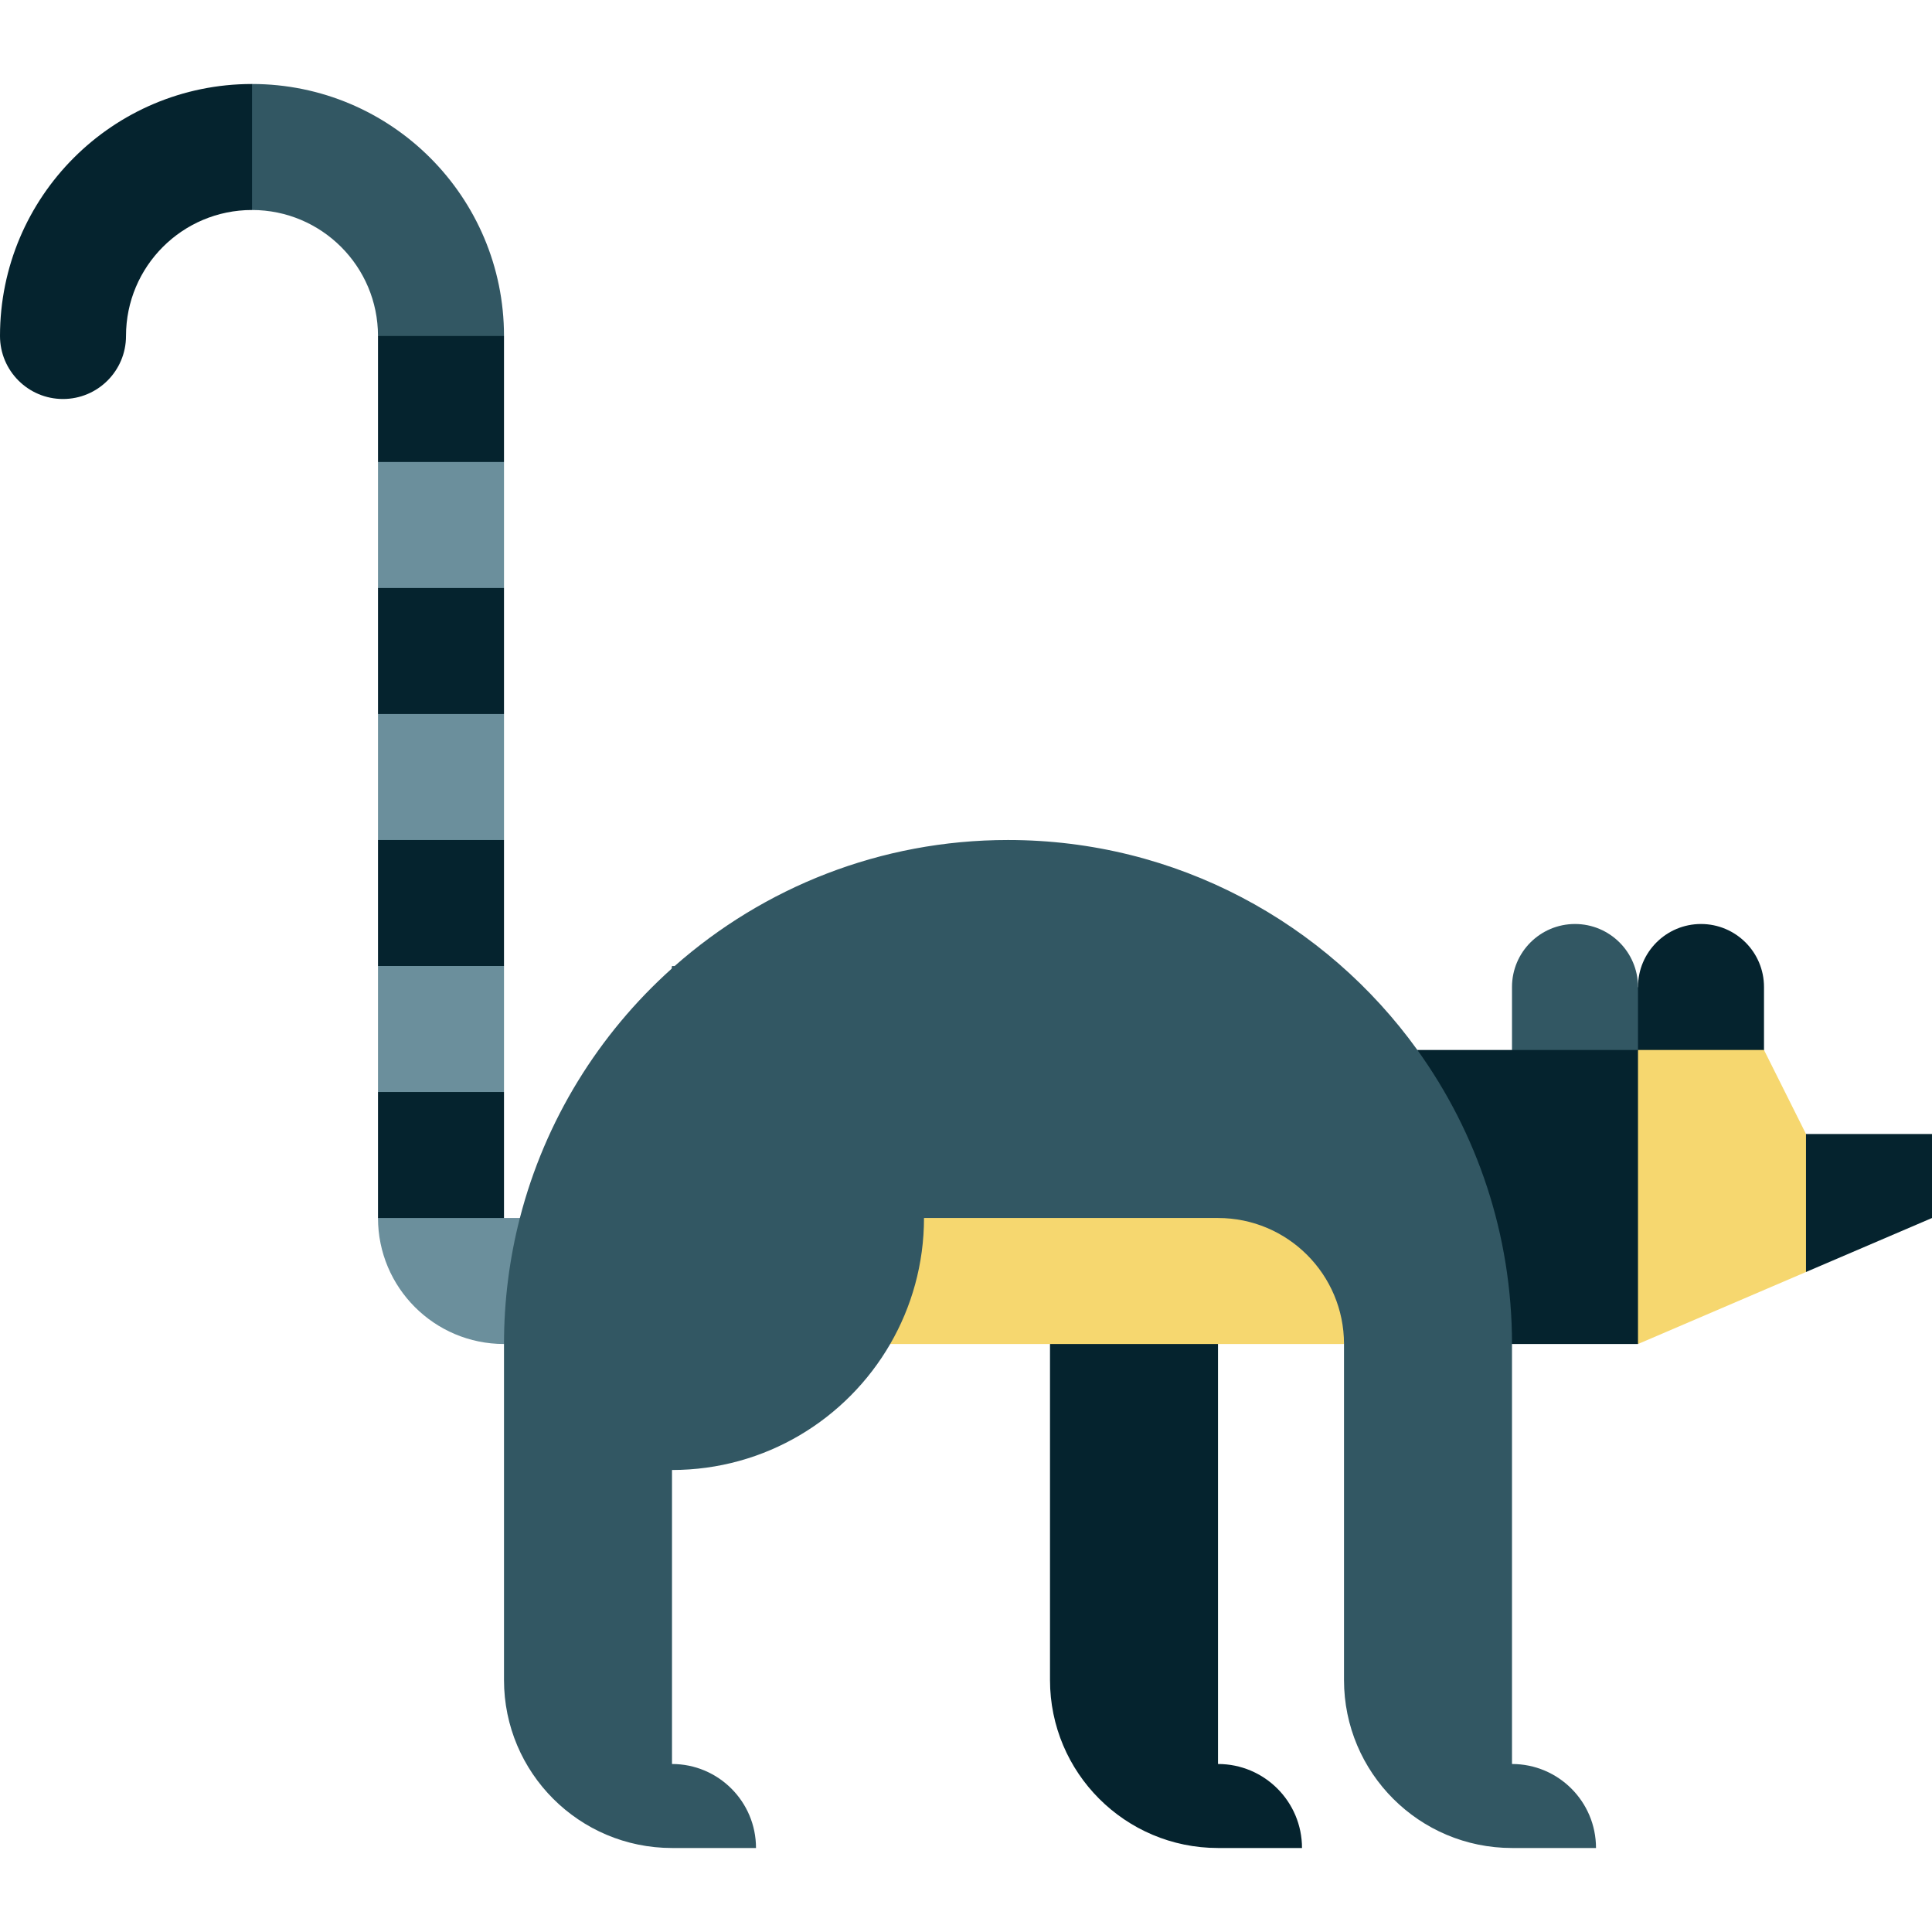
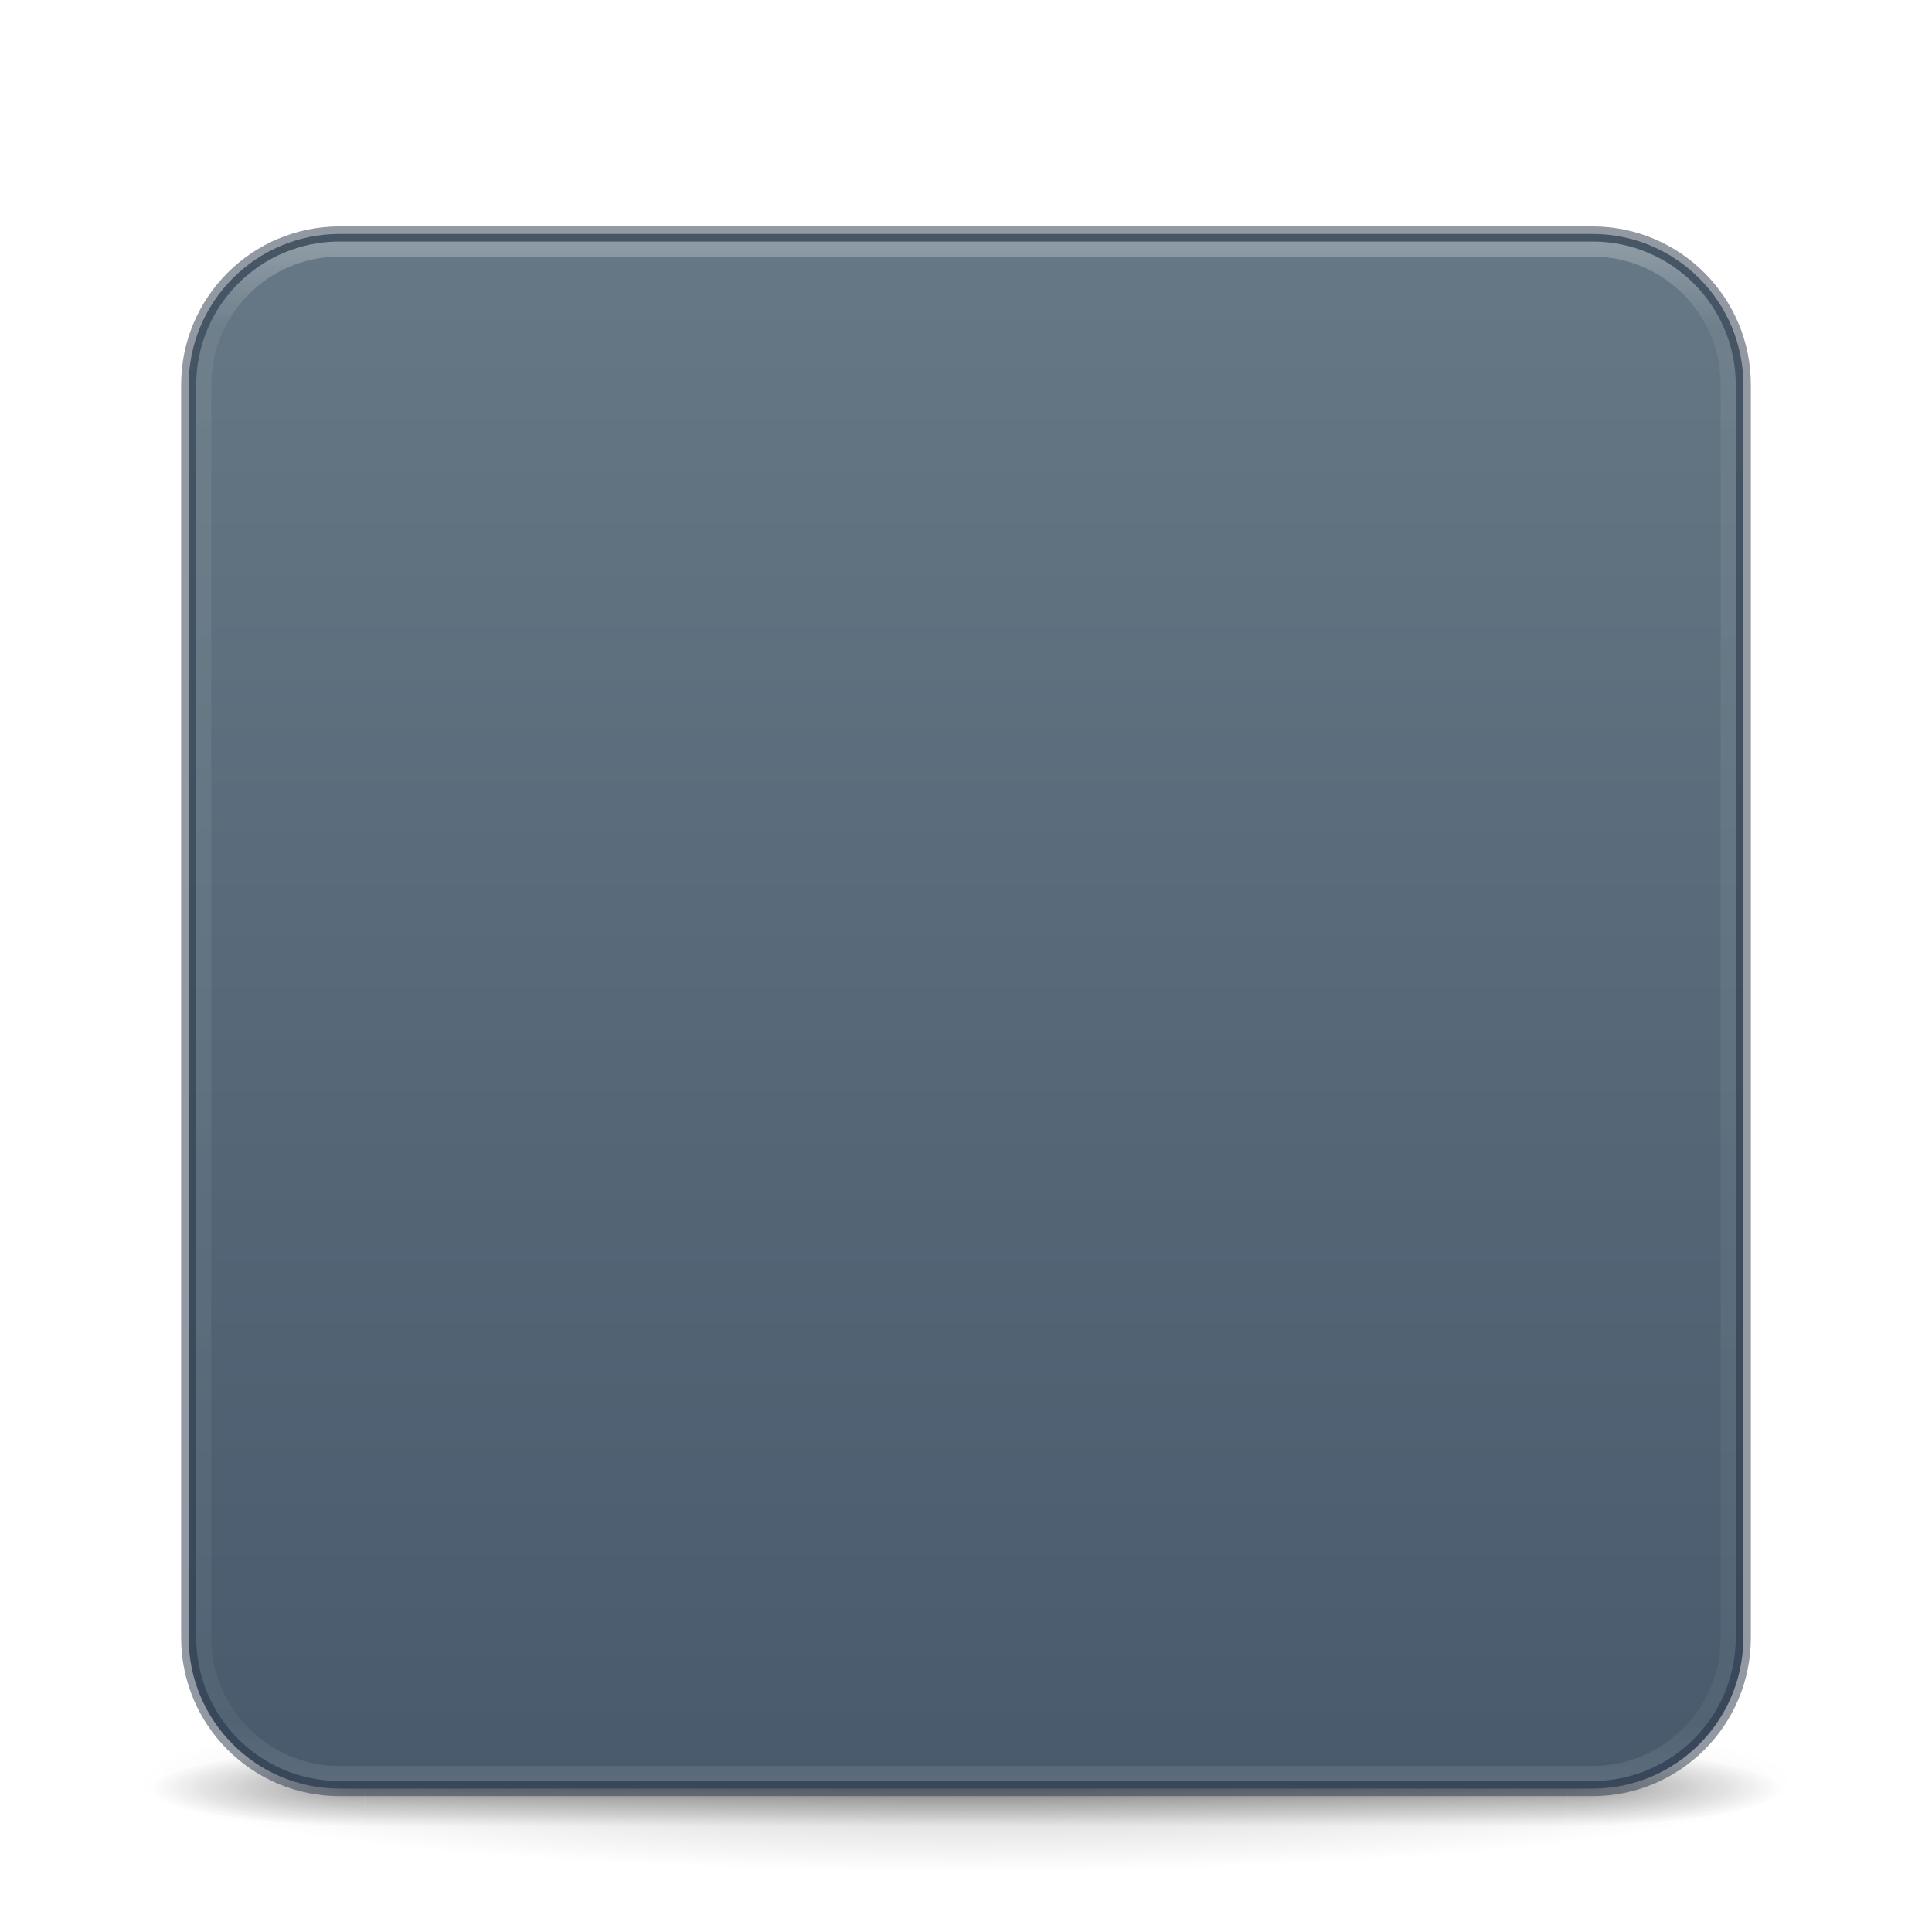
- <svg xmlns="http://www.w3.org/2000/svg" version="1.1" id="Layer_1" viewBox="0 0 512 512" xml:space="preserve">
-   <path style="fill:#325763;" d="M434.087,261.565c0-9.22-7.475-16.696-16.696-16.696c-9.22,0-16.696,7.475-16.696,16.696v47.49  l64.557,0.371L434.087,261.565z" />
-   <path style="fill:#05232E;" d="M467.478,309.055v-47.49c0-9.22-7.475-16.696-16.696-16.696c-9.22,0-16.696,7.475-16.696,16.696  v47.49H467.478z" />
-   <polygon style="fill:#F6D76F;" points="467.478,278.261 434.087,278.261 410.713,317.96 434.087,356.174 478.609,337.093   496.047,318.701 478.609,300.522 " />
-   <g>
-     <polygon style="fill:#05232E;" points="478.609,300.522 478.609,337.093 512,322.783 512,300.522  " />
-     <path style="fill:#05232E;" d="M375.621,278.261c0,33.021,0.959,48.835,0.959,77.913h57.507v-77.913H375.621z" />
-     <path style="fill:#05232E;" d="M278.261,445.217c0,24.588,19.933,44.522,44.522,44.522h22.261c0-12.295-9.966-22.261-22.261-22.261   V322.412h-44.522V445.217z" />
+ <svg xmlns="http://www.w3.org/2000/svg" xmlns:xlink="http://www.w3.org/1999/xlink" id="svg4379" height="128" width="128" version="1.1">
+   <defs id="defs4381">
+     <linearGradient id="linearGradient880">
+       <stop style="stop-color:#667885;stop-opacity:1" offset="0" id="stop876" />
+       <stop style="stop-color:#485a6c;stop-opacity:1" offset="1" id="stop878" />
+     </linearGradient>
+     <linearGradient gradientTransform="matrix(2.72973,0,0,2.72973,-1.513512,1.486514)" gradientUnits="userSpaceOnUse" xlink:href="#linearGradient3924-776" id="linearGradient3159" y2="43" x2="24" y1="5" x1="24" />
+     <linearGradient id="linearGradient3924-776">
+       <stop offset="0" style="stop-color:#ffffff;stop-opacity:1" id="stop3124" />
+       <stop offset="0.063" style="stop-color:#ffffff;stop-opacity:0.235" id="stop3126" />
+       <stop offset="0.951" style="stop-color:#ffffff;stop-opacity:0.157" id="stop3128" />
+       <stop offset="1" style="stop-color:#ffffff;stop-opacity:0.392" id="stop3130" />
+     </linearGradient>
+     <radialGradient gradientTransform="matrix(2.003784,0,0,1.4,27.98813,-17.4)" gradientUnits="userSpaceOnUse" xlink:href="#linearGradient3688-166-749-5" id="radialGradient2455-1" fy="43.5" fx="4.993" r="2.5" cy="43.5" cx="4.993" />
+     <linearGradient id="linearGradient3688-166-749-5">
+       <stop offset="0" style="stop-color:#181818;stop-opacity:1" id="stop2883-0" />
+       <stop offset="1" style="stop-color:#181818;stop-opacity:0" id="stop2885-5" />
+     </linearGradient>
+     <radialGradient gradientTransform="matrix(2.003784,0,0,1.4,-20.01187,-104.4)" gradientUnits="userSpaceOnUse" xlink:href="#linearGradient3688-464-309-8" id="radialGradient2457-5" fy="43.5" fx="4.993" r="2.5" cy="43.5" cx="4.993" />
+     <linearGradient id="linearGradient3688-464-309-8">
+       <stop offset="0" style="stop-color:#181818;stop-opacity:1" id="stop2889-9" />
+       <stop offset="1" style="stop-color:#181818;stop-opacity:0" id="stop2891-4" />
+     </linearGradient>
+     <linearGradient gradientUnits="userSpaceOnUse" xlink:href="#linearGradient3702-501-757-0" id="linearGradient2459-7" y2="39.999" x2="25.058" y1="47.028" x1="25.058" />
+     <linearGradient id="linearGradient3702-501-757-0">
+       <stop offset="0" style="stop-color:#181818;stop-opacity:0" id="stop2895-0" />
+       <stop offset="0.5" style="stop-color:#181818;stop-opacity:1" id="stop2897-2" />
+       <stop offset="1" style="stop-color:#181818;stop-opacity:0" id="stop2899-6" />
+     </linearGradient>
+     <linearGradient id="linearGradient3811">
+       <stop offset="0" style="stop-color:#000000;stop-opacity:1" id="stop3813" />
+       <stop offset="1" style="stop-color:#000000;stop-opacity:0" id="stop3815" />
+     </linearGradient>
+     <radialGradient gradientTransform="matrix(1.556392,0,0,0.1697883,70.27036,102.1303)" gradientUnits="userSpaceOnUse" xlink:href="#linearGradient3811" id="radialGradient4377" fy="93.468" fx="-4.029" r="35.338" cy="93.468" cx="-4.029" />
+     <linearGradient xlink:href="#linearGradient880" id="linearGradient882" x1="62.872" y1="15.907" x2="62.872" y2="118.427" gradientUnits="userSpaceOnUse" />
+   </defs>
+   <path d="M 119,118 A 55,6 0 0 1 9,118 55,6 0 1 1 119,118 Z" id="path3041" style="color:#000000;display:inline;overflow:visible;visibility:visible;opacity:0.2;fill:url(#radialGradient4377);fill-opacity:1;fill-rule:nonzero;stroke:none;stroke-width:1;marker:none;enable-background:accumulate" />
+   <g transform="matrix(2.699999,0,0,0.5555561,-0.8000019,94.88888)" id="g2036" style="display:inline">
+     <g transform="matrix(1.052632,0,0,1.285713,-1.263158,-13.42854)" id="g3712" style="opacity:0.4">
+       <rect width="5" height="7" x="38" y="40" id="rect2801" style="fill:url(#radialGradient2455-1);fill-opacity:1;stroke:none" />
+       <rect width="5" height="7" x="-10" y="-47" transform="scale(-1,-1)" id="rect3696" style="fill:url(#radialGradient2457-5);fill-opacity:1;stroke:none" />
+       <rect width="28" height="7" x="10" y="40" id="rect3700" style="fill:url(#linearGradient2459-7);fill-opacity:1;stroke:none" />
+     </g>
  </g>
-   <g>
-     <path style="fill:#6B8F9C;" d="M133.565,322.783l-17.438-14.47l-15.953,14.47c0,18.441,14.949,33.391,33.391,33.391   c15.953-11.501,26.527-20.221,39.699-33.391H133.565z" />
-     <polygon style="fill:#6B8F9C;" points="133.565,122.435 116.87,105.739 100.174,122.435 100.174,155.826 116.87,174.005    133.565,155.826  " />
-     <polygon style="fill:#6B8F9C;" points="133.565,189.217 116.87,174.005 100.174,189.217 100.174,222.609 116.87,239.304    133.565,222.609  " />
-     <polygon style="fill:#6B8F9C;" points="133.565,256 116.87,239.304 100.174,256 100.174,289.391 117.612,304.603 133.565,289.391     " />
-   </g>
-   <path style="fill:#325763;" d="M133.565,89.043c0-36.883-29.9-66.783-66.783-66.783L48.603,40.44l18.179,15.212  c18.442,0,33.391,14.95,33.391,33.391l16.696,17.438L133.565,89.043z" />
-   <g>
-     <rect x="100.174" y="289.391" style="fill:#05232E;" width="33.391" height="33.391" />
-     <rect x="100.174" y="222.609" style="fill:#05232E;" width="33.391" height="33.391" />
-     <rect x="100.174" y="155.826" style="fill:#05232E;" width="33.391" height="33.391" />
-     <rect x="100.174" y="89.043" style="fill:#05232E;" width="33.391" height="33.391" />
-     <path style="fill:#05232E;" d="M66.783,22.261C29.9,22.261,0,52.161,0,89.043c0,9.22,7.475,16.696,16.696,16.696   s16.696-7.475,16.696-16.696c0-18.441,14.949-33.391,33.391-33.391V22.261z" />
-   </g>
-   <path style="fill:#F6D76F;" d="M355.803,300.892l-120.209-0.742c0,12.169,0.318,35.617,0.318,56.023h120.261  C356.174,337.733,355.803,325.379,355.803,300.892z" />
-   <path style="fill:#325763;" d="M267.13,222.609c-33.88,0-64.807,12.621-88.353,33.409c-0.23-0.002-0.459-0.018-0.69-0.018  l-0.1,0.718c-19.307,17.317-33.548,40.168-40.214,66.065c-2.747,10.673-4.208,21.861-4.208,33.391v89.043  c0,24.588,19.934,44.522,44.522,44.522h22.261c0-12.295-9.966-22.261-22.261-22.261v-77.913c24.715,0,46.277-13.436,57.826-33.391  c5.685-9.825,8.957-21.222,8.957-33.391h77.913c18.442,0,33.391,14.95,33.391,33.391v89.043c0,24.588,19.933,44.522,44.522,44.522  h22.261c0-12.295-9.966-22.261-22.261-22.261V356.174c0-29.078-9.297-55.983-25.075-77.913  C351.374,244.559,311.818,222.609,267.13,222.609z" />
+   <rect width="103" height="103" rx="10" ry="10" x="12.5" y="15.5" id="rect5505-21-3" style="color:#000000;display:inline;overflow:visible;visibility:visible;fill:url(#linearGradient882);fill-opacity:1;fill-rule:nonzero;stroke:none;stroke-width:1;marker:none;enable-background:accumulate" />
+   <rect width="101" height="101" rx="9" ry="9" x="13.5" y="16.5" id="rect6741-7" style="opacity:0.3;fill:none;stroke:url(#linearGradient3159);stroke-width:1;stroke-linecap:round;stroke-linejoin:round;stroke-miterlimit:4;stroke-dasharray:none;stroke-dashoffset:0;stroke-opacity:1" />
+   <rect width="103" height="103" rx="10" ry="10" x="12.5" y="15.5" id="rect5505-21-6" style="color:#000000;display:inline;overflow:visible;visibility:visible;opacity:0.5;fill:none;stroke:#273445;stroke-width:1;stroke-linecap:round;stroke-linejoin:round;stroke-miterlimit:4;stroke-dasharray:none;stroke-dashoffset:0;stroke-opacity:1;marker:none;enable-background:accumulate" />
</svg>
